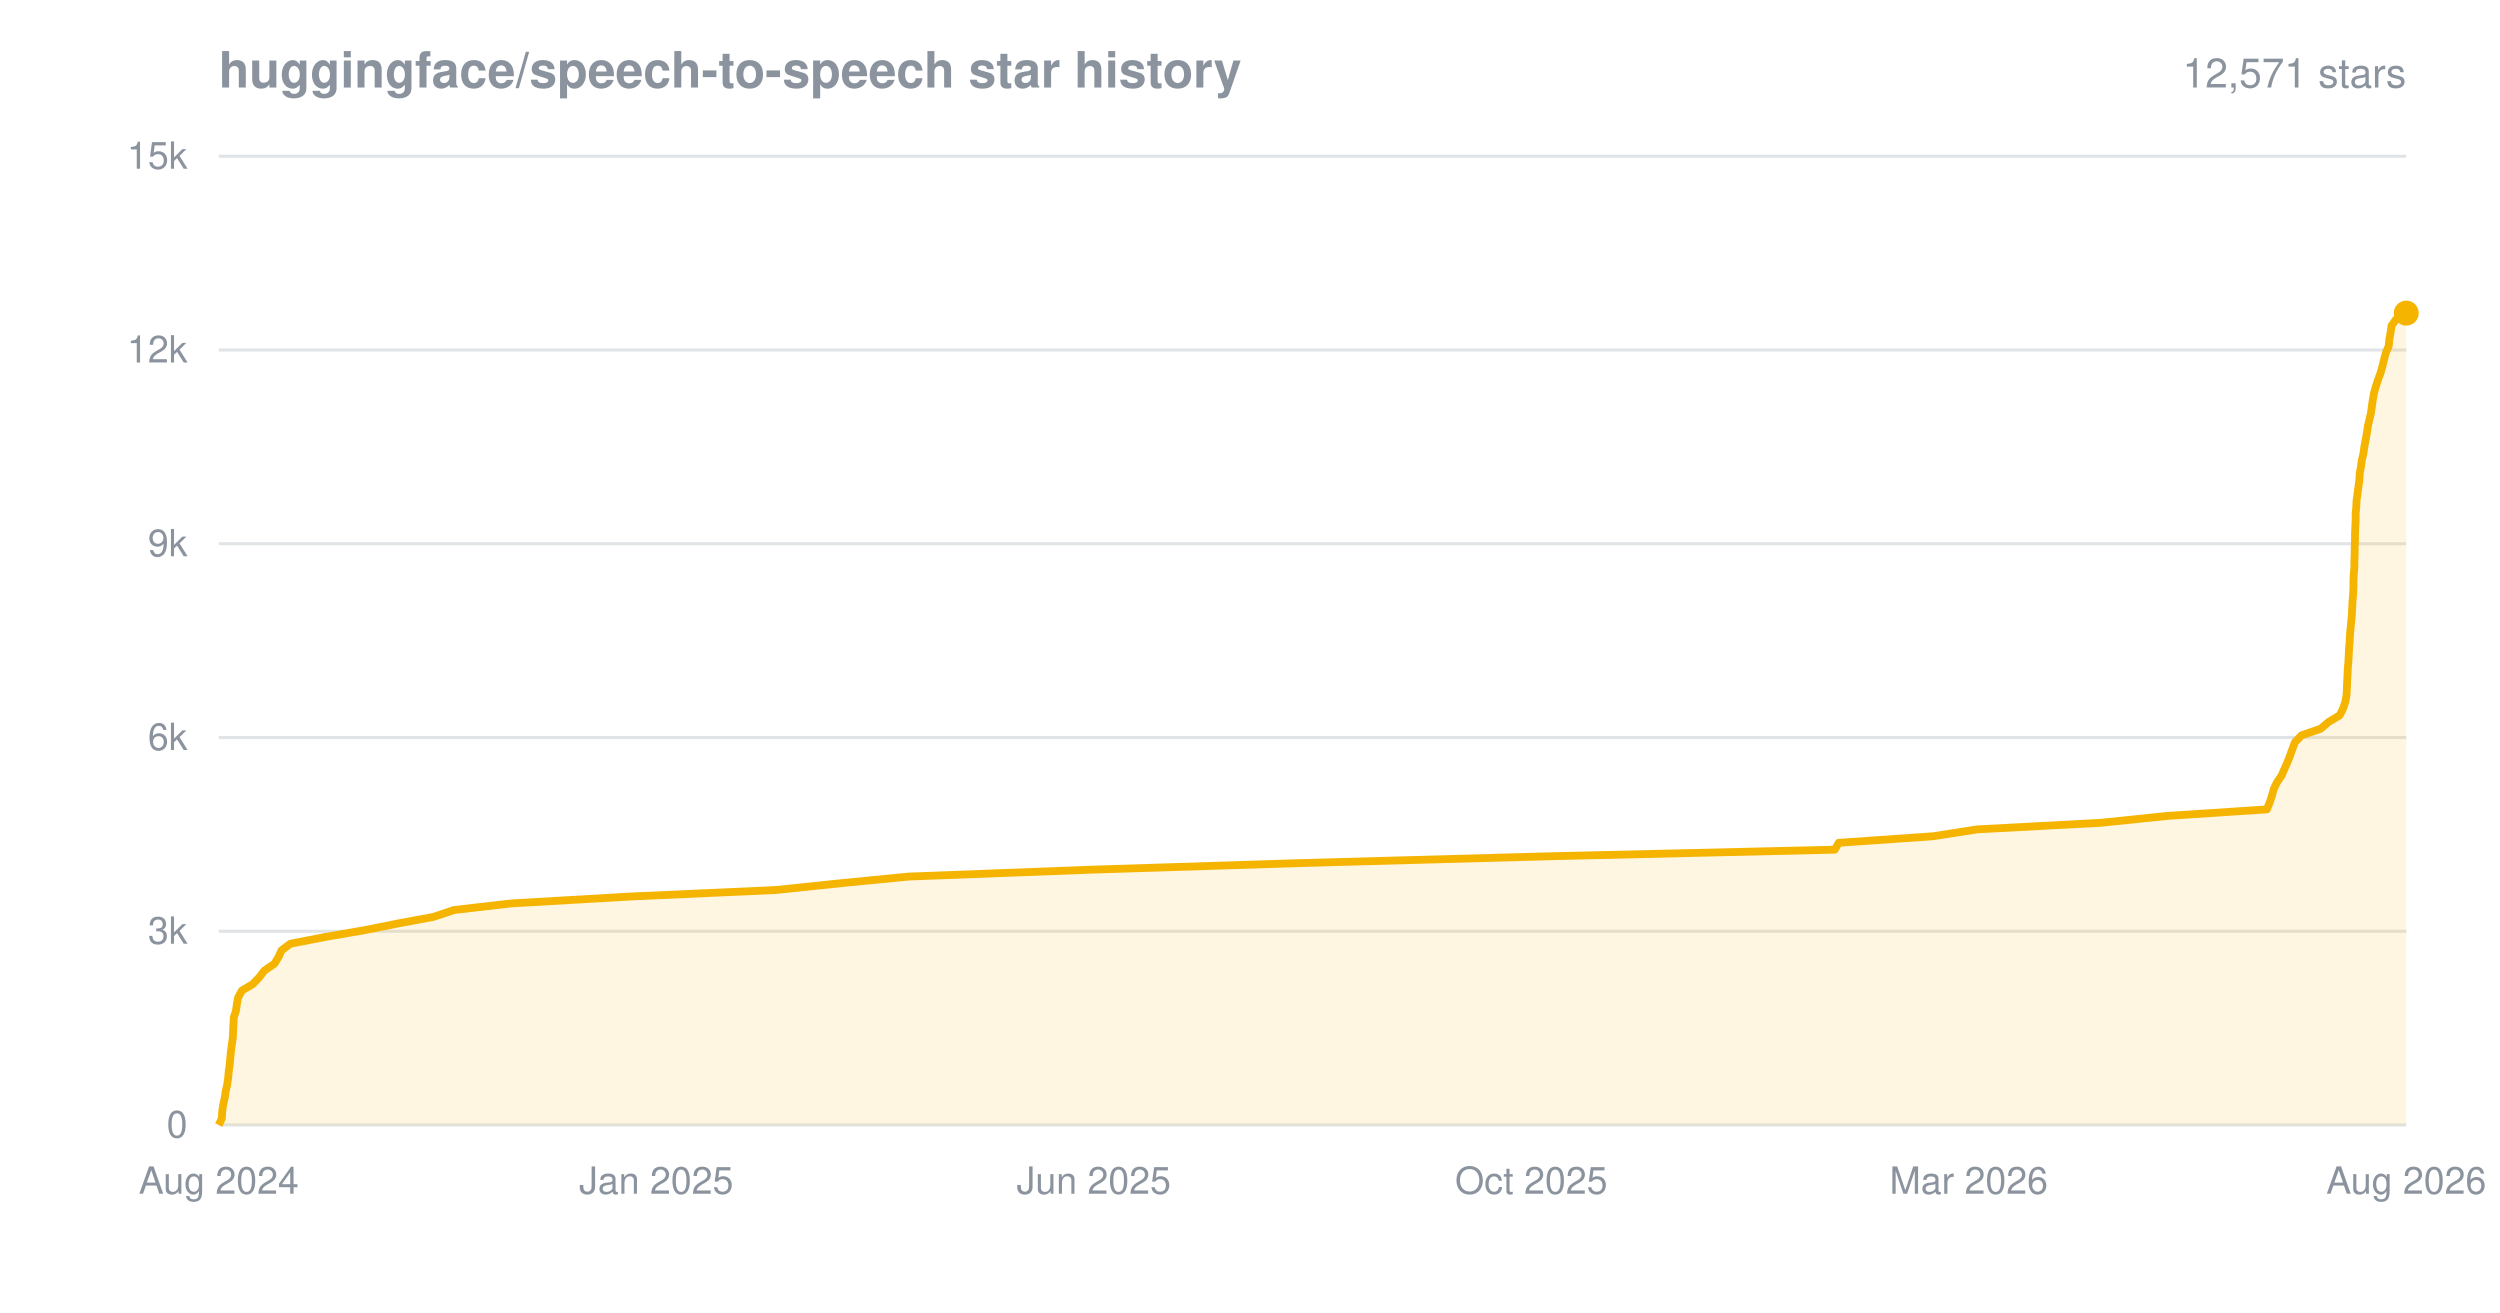
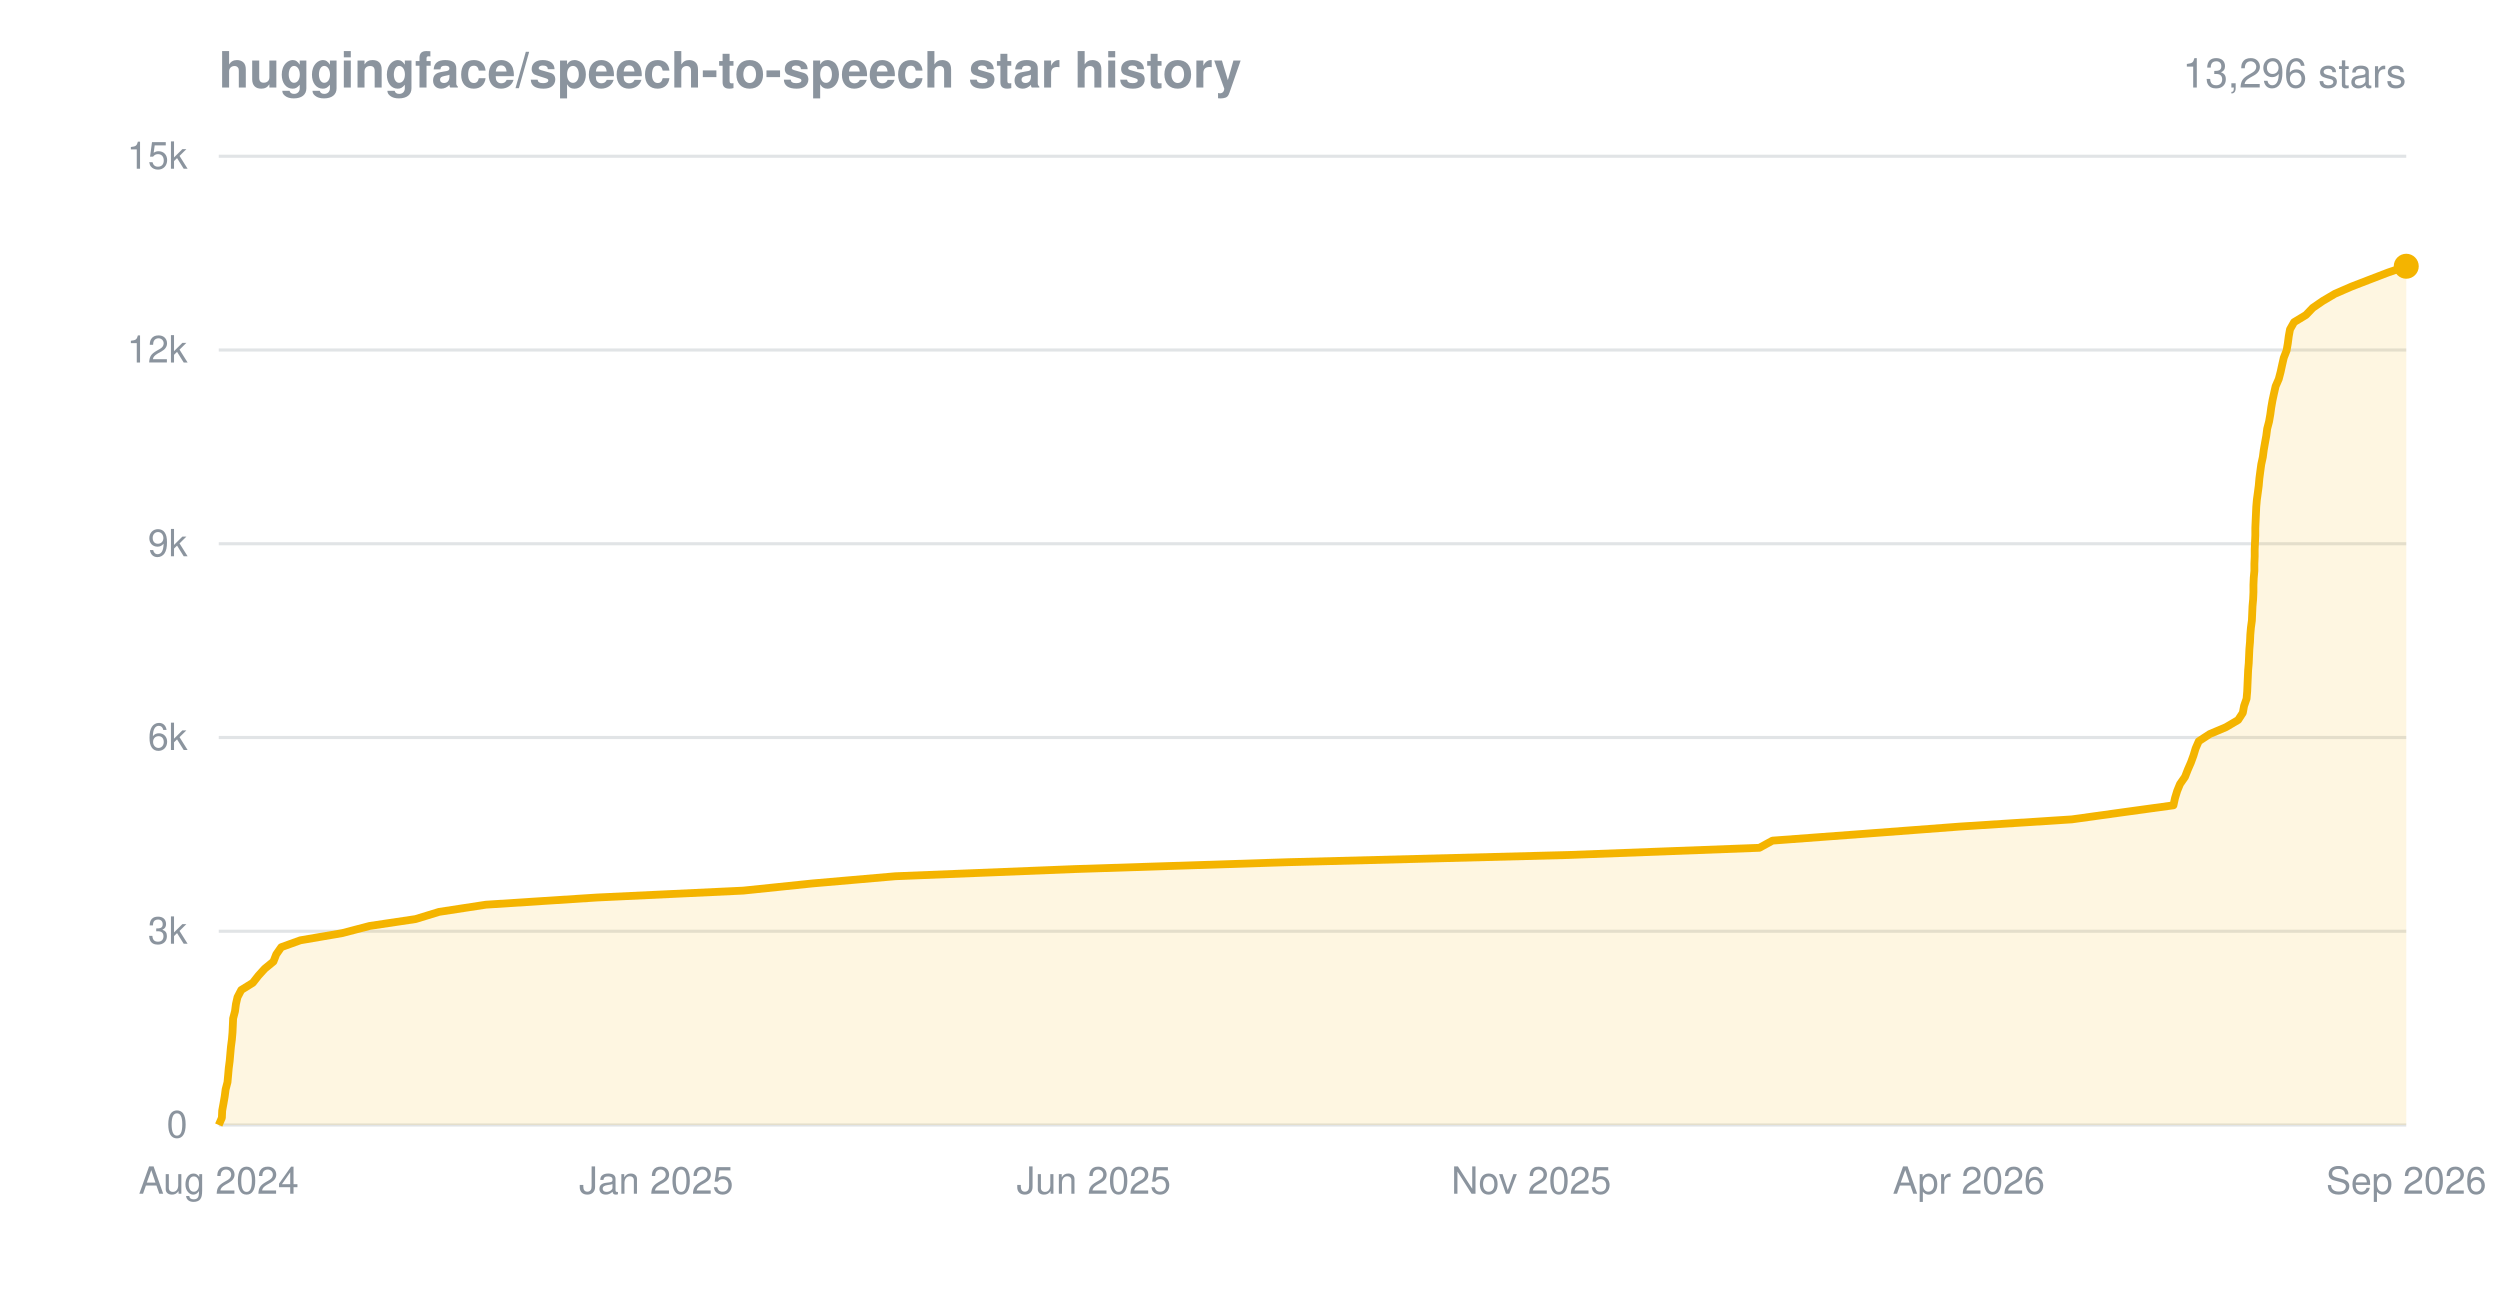
<svg xmlns="http://www.w3.org/2000/svg" viewBox="0 0 800 420" font-family="-apple-system,'Segoe UI',Helvetica,Arial,sans-serif">
  <style>
    .lbl { font-size: 12px; fill: #8b949e; }
    .title { font-size: 16px; font-weight: 600; fill: #8b949e; }
    .total { font-size: 13px; fill: #8b949e; }
  </style>
  <text x="70" y="28" class="title">huggingface/speech-to-speech star history</text>
-   <text x="770" y="28" text-anchor="end" class="total">12,571 stars</text>
+   <text x="770" y="28" text-anchor="end" class="total">13,296 stars</text>
  <line x1="70" y1="360.0" x2="770" y2="360.0" stroke="#8b949e" stroke-opacity="0.25" stroke-width="1" />
  <line x1="70" y1="298.0" x2="770" y2="298.0" stroke="#8b949e" stroke-opacity="0.25" stroke-width="1" />
  <line x1="70" y1="236.0" x2="770" y2="236.0" stroke="#8b949e" stroke-opacity="0.25" stroke-width="1" />
  <line x1="70" y1="174.0" x2="770" y2="174.0" stroke="#8b949e" stroke-opacity="0.25" stroke-width="1" />
  <line x1="70" y1="112.0" x2="770" y2="112.0" stroke="#8b949e" stroke-opacity="0.25" stroke-width="1" />
  <line x1="70" y1="50.0" x2="770" y2="50.0" stroke="#8b949e" stroke-opacity="0.25" stroke-width="1" />
  <text x="60" y="364.0" text-anchor="end" class="lbl">0</text>
  <text x="60" y="302.0" text-anchor="end" class="lbl">3k</text>
  <text x="60" y="240.0" text-anchor="end" class="lbl">6k</text>
  <text x="60" y="178.0" text-anchor="end" class="lbl">9k</text>
  <text x="60" y="116.0" text-anchor="end" class="lbl">12k</text>
  <text x="60" y="54.0" text-anchor="end" class="lbl">15k</text>
  <text x="70.0" y="382" text-anchor="middle" class="lbl">Aug 2024</text>
  <text x="210.0" y="382" text-anchor="middle" class="lbl">Jan 2025</text>
  <text x="350.0" y="382" text-anchor="middle" class="lbl">Jun 2025</text>
-   <text x="490.0" y="382" text-anchor="middle" class="lbl">Oct 2025</text>
-   <text x="630.0" y="382" text-anchor="middle" class="lbl">Mar 2026</text>
-   <text x="770.0" y="382" text-anchor="middle" class="lbl">Aug 2026</text>
-   <path d="M70.0,360.0 L71.0,357.9 L71.1,355.7 L71.4,353.6 L71.9,351.4 L72.2,349.3 L72.7,347.1 L73.0,345.0 L73.2,342.8 L73.5,340.7 L73.7,338.5 L73.9,336.4 L74.2,334.2 L74.5,332.1 L74.6,329.9 L74.7,327.8 L74.8,325.6 L75.5,323.5 L75.8,321.3 L76.2,319.2 L77.4,317.0 L80.9,314.9 L83.0,312.7 L84.6,310.6 L87.8,308.4 L89.1,306.3 L90.1,304.1 L92.9,302.0 L104.2,299.8 L116.4,297.7 L127.4,295.5 L138.7,293.4 L145.3,291.2 L163.5,289.1 L201.5,286.9 L248.3,284.8 L269.3,282.6 L290.8,280.5 L349.1,278.3 L415.5,276.2 L496.1,274.0 L587.1,271.9 L588.4,269.7 L618.6,267.6 L632.7,265.4 L672.2,263.3 L693.5,261.1 L725.4,259.0 L726.3,256.8 L727.0,254.7 L727.6,252.5 L728.6,250.4 L730.1,248.2 L731.0,246.1 L732.0,243.9 L732.8,241.8 L733.6,239.6 L734.4,237.5 L736.5,235.3 L742.6,233.2 L745.2,231.0 L748.7,228.9 L749.8,226.7 L750.5,224.6 L750.9,222.4 L751.0,220.3 L751.1,218.1 L751.2,216.0 L751.3,213.8 L751.5,211.7 L751.6,209.5 L751.7,207.4 L751.9,205.2 L752.0,203.1 L752.2,200.9 L752.4,198.8 L752.6,196.7 L752.7,194.5 L752.8,192.4 L753.0,190.2 L753.1,188.1 L753.1,185.9 L753.2,183.8 L753.4,181.6 L753.4,179.5 L753.5,177.3 L753.5,175.2 L753.6,173.0 L753.6,170.9 L753.7,168.7 L753.8,166.6 L753.8,164.4 L754.0,162.3 L754.1,160.1 L754.4,158.0 L754.7,155.8 L755.0,153.7 L755.1,151.5 L755.5,149.4 L755.8,147.2 L756.3,145.1 L756.6,142.9 L757.0,140.8 L757.4,138.6 L757.7,136.5 L758.2,134.3 L758.7,132.2 L759.0,130.0 L759.3,127.9 L759.7,125.7 L760.3,123.6 L761.0,121.4 L761.8,119.3 L762.4,117.1 L762.9,115.0 L763.5,112.8 L764.4,110.7 L764.6,108.5 L765.0,106.4 L765.3,104.2 L766.8,102.1 L770.0,100.2 L770.0,100.2 L770.0,360.0 L70.0,360.0 Z" fill="#f4b400" fill-opacity="0.12" />
-   <path d="M70.0,360.0 L71.0,357.9 L71.1,355.7 L71.4,353.6 L71.9,351.4 L72.2,349.3 L72.7,347.1 L73.0,345.0 L73.2,342.8 L73.5,340.7 L73.7,338.5 L73.9,336.4 L74.2,334.2 L74.5,332.1 L74.6,329.9 L74.7,327.8 L74.8,325.6 L75.5,323.5 L75.8,321.3 L76.2,319.2 L77.4,317.0 L80.9,314.9 L83.0,312.7 L84.6,310.6 L87.8,308.4 L89.1,306.3 L90.1,304.1 L92.9,302.0 L104.2,299.8 L116.4,297.7 L127.4,295.5 L138.7,293.4 L145.3,291.2 L163.5,289.1 L201.5,286.9 L248.3,284.8 L269.3,282.6 L290.8,280.5 L349.1,278.3 L415.5,276.2 L496.1,274.0 L587.1,271.9 L588.4,269.7 L618.6,267.6 L632.7,265.4 L672.2,263.3 L693.5,261.1 L725.4,259.0 L726.3,256.8 L727.0,254.7 L727.6,252.5 L728.6,250.4 L730.1,248.2 L731.0,246.1 L732.0,243.9 L732.8,241.8 L733.6,239.6 L734.4,237.5 L736.5,235.3 L742.6,233.2 L745.2,231.0 L748.7,228.9 L749.8,226.7 L750.5,224.6 L750.9,222.4 L751.0,220.3 L751.1,218.1 L751.2,216.0 L751.3,213.8 L751.5,211.7 L751.6,209.5 L751.7,207.4 L751.9,205.2 L752.0,203.1 L752.2,200.9 L752.4,198.8 L752.6,196.7 L752.7,194.5 L752.8,192.4 L753.0,190.2 L753.1,188.1 L753.1,185.9 L753.2,183.8 L753.4,181.6 L753.4,179.5 L753.5,177.3 L753.5,175.2 L753.6,173.0 L753.6,170.9 L753.7,168.7 L753.8,166.6 L753.8,164.4 L754.0,162.3 L754.1,160.1 L754.4,158.0 L754.7,155.8 L755.0,153.7 L755.1,151.5 L755.5,149.4 L755.8,147.2 L756.3,145.1 L756.6,142.9 L757.0,140.8 L757.4,138.6 L757.7,136.5 L758.2,134.3 L758.7,132.2 L759.0,130.0 L759.3,127.9 L759.7,125.7 L760.3,123.6 L761.0,121.4 L761.8,119.3 L762.4,117.1 L762.9,115.0 L763.5,112.8 L764.4,110.7 L764.6,108.5 L765.0,106.4 L765.3,104.2 L766.8,102.1 L770.0,100.2 L770.0,100.2" fill="none" stroke="#f4b400" stroke-width="2.5" stroke-linejoin="round" />
-   <circle cx="770.0" cy="100.2" r="4" fill="#f4b400" />
+   <text x="490.0" y="382" text-anchor="middle" class="lbl">Nov 2025</text>
+   <text x="630.0" y="382" text-anchor="middle" class="lbl">Apr 2026</text>
+   <text x="770.0" y="382" text-anchor="middle" class="lbl">Sep 2026</text>
+   <path d="M70.0,360.0 L71.0,357.7 L71.1,355.4 L71.5,353.2 L71.9,350.9 L72.2,348.6 L72.8,346.3 L73.0,344.1 L73.2,341.8 L73.5,339.5 L73.7,337.2 L73.9,335.0 L74.2,332.7 L74.4,330.4 L74.5,328.2 L74.6,325.9 L75.2,323.6 L75.5,321.3 L76.0,319.1 L77.2,316.8 L80.9,314.5 L82.7,312.2 L84.7,310.0 L87.5,307.7 L88.4,305.4 L90.0,303.1 L96.1,300.9 L109.5,298.6 L118.3,296.3 L133.0,294.1 L140.5,291.8 L155.5,289.5 L191.1,287.2 L237.8,285.0 L260.0,282.7 L286.5,280.4 L344.0,278.1 L412.2,275.9 L501.9,273.6 L563.0,271.3 L567.2,269.0 L596.8,266.8 L627.2,264.5 L663.0,262.2 L678.8,260.0 L695.5,257.7 L696.0,255.4 L696.7,253.1 L697.6,250.9 L699.2,248.6 L700.1,246.3 L701.1,244.0 L701.9,241.8 L702.6,239.5 L703.6,237.2 L707.1,234.9 L712.3,232.7 L716.2,230.4 L717.7,228.1 L718.1,225.9 L718.9,223.6 L719.1,221.3 L719.2,219.0 L719.3,216.8 L719.4,214.5 L719.6,212.2 L719.7,209.9 L719.8,207.7 L720.0,205.4 L720.1,203.1 L720.3,200.8 L720.6,198.6 L720.7,196.3 L720.8,194.0 L721.0,191.8 L721.1,189.5 L721.1,187.2 L721.2,184.9 L721.4,182.7 L721.4,180.4 L721.5,178.1 L721.5,175.8 L721.6,173.6 L721.7,171.3 L721.7,169.0 L721.8,166.7 L721.9,164.5 L722.0,162.2 L722.2,159.9 L722.5,157.7 L722.8,155.4 L723.0,153.1 L723.3,150.8 L723.6,148.6 L724.1,146.3 L724.4,144.0 L724.8,141.7 L725.2,139.5 L725.5,137.2 L726.1,134.9 L726.5,132.6 L726.8,130.4 L727.2,128.1 L727.7,125.8 L728.2,123.6 L729.2,121.3 L729.8,119.0 L730.3,116.7 L730.8,114.5 L731.7,112.2 L732.1,109.9 L732.4,107.6 L732.8,105.4 L734.1,103.1 L737.9,100.8 L740.1,98.5 L743.3,96.3 L747.2,94.0 L752.5,91.7 L758.2,89.5 L764.2,87.2 L770.0,85.2 L770.0,85.2 L770.0,360.0 L70.0,360.0 Z" fill="#f4b400" fill-opacity="0.12" />
+   <path d="M70.0,360.0 L71.0,357.7 L71.1,355.4 L71.5,353.2 L71.9,350.9 L72.2,348.6 L72.8,346.3 L73.0,344.1 L73.2,341.8 L73.5,339.5 L73.7,337.2 L73.9,335.0 L74.2,332.7 L74.4,330.4 L74.5,328.2 L74.6,325.9 L75.2,323.6 L75.5,321.3 L76.0,319.1 L77.2,316.8 L80.9,314.5 L82.7,312.2 L84.7,310.0 L87.5,307.7 L88.4,305.4 L90.0,303.1 L96.1,300.9 L109.5,298.6 L118.3,296.3 L133.0,294.1 L140.5,291.8 L155.5,289.5 L191.1,287.2 L237.8,285.0 L260.0,282.7 L286.5,280.4 L344.0,278.1 L412.2,275.9 L501.9,273.6 L563.0,271.3 L567.2,269.0 L596.8,266.8 L627.2,264.5 L663.0,262.2 L678.8,260.0 L695.5,257.7 L696.0,255.4 L696.7,253.1 L697.6,250.9 L699.2,248.6 L700.1,246.3 L701.1,244.0 L701.9,241.8 L702.6,239.5 L703.6,237.2 L707.1,234.9 L712.3,232.7 L716.2,230.4 L717.7,228.1 L718.1,225.9 L718.9,223.6 L719.1,221.3 L719.2,219.0 L719.3,216.8 L719.4,214.5 L719.6,212.2 L719.7,209.9 L719.8,207.7 L720.0,205.4 L720.1,203.1 L720.3,200.8 L720.6,198.6 L720.7,196.3 L720.8,194.0 L721.0,191.8 L721.1,189.5 L721.1,187.2 L721.2,184.9 L721.4,182.7 L721.4,180.4 L721.5,178.1 L721.5,175.8 L721.6,173.6 L721.7,171.3 L721.7,169.0 L721.8,166.7 L721.9,164.5 L722.0,162.2 L722.2,159.9 L722.5,157.7 L722.8,155.4 L723.0,153.1 L723.3,150.8 L723.6,148.6 L724.1,146.3 L724.4,144.0 L724.8,141.7 L725.2,139.5 L725.5,137.2 L726.1,134.9 L726.5,132.6 L726.8,130.4 L727.2,128.1 L727.7,125.8 L728.2,123.6 L729.2,121.3 L729.8,119.0 L730.3,116.7 L730.8,114.5 L731.7,112.2 L732.1,109.9 L732.4,107.6 L732.8,105.4 L734.1,103.1 L737.9,100.8 L740.1,98.5 L743.3,96.3 L747.2,94.0 L752.5,91.7 L758.2,89.5 L764.2,87.2 L770.0,85.2 L770.0,85.2" fill="none" stroke="#f4b400" stroke-width="2.5" stroke-linejoin="round" />
+   <circle cx="770.0" cy="85.2" r="4" fill="#f4b400" />
</svg>
